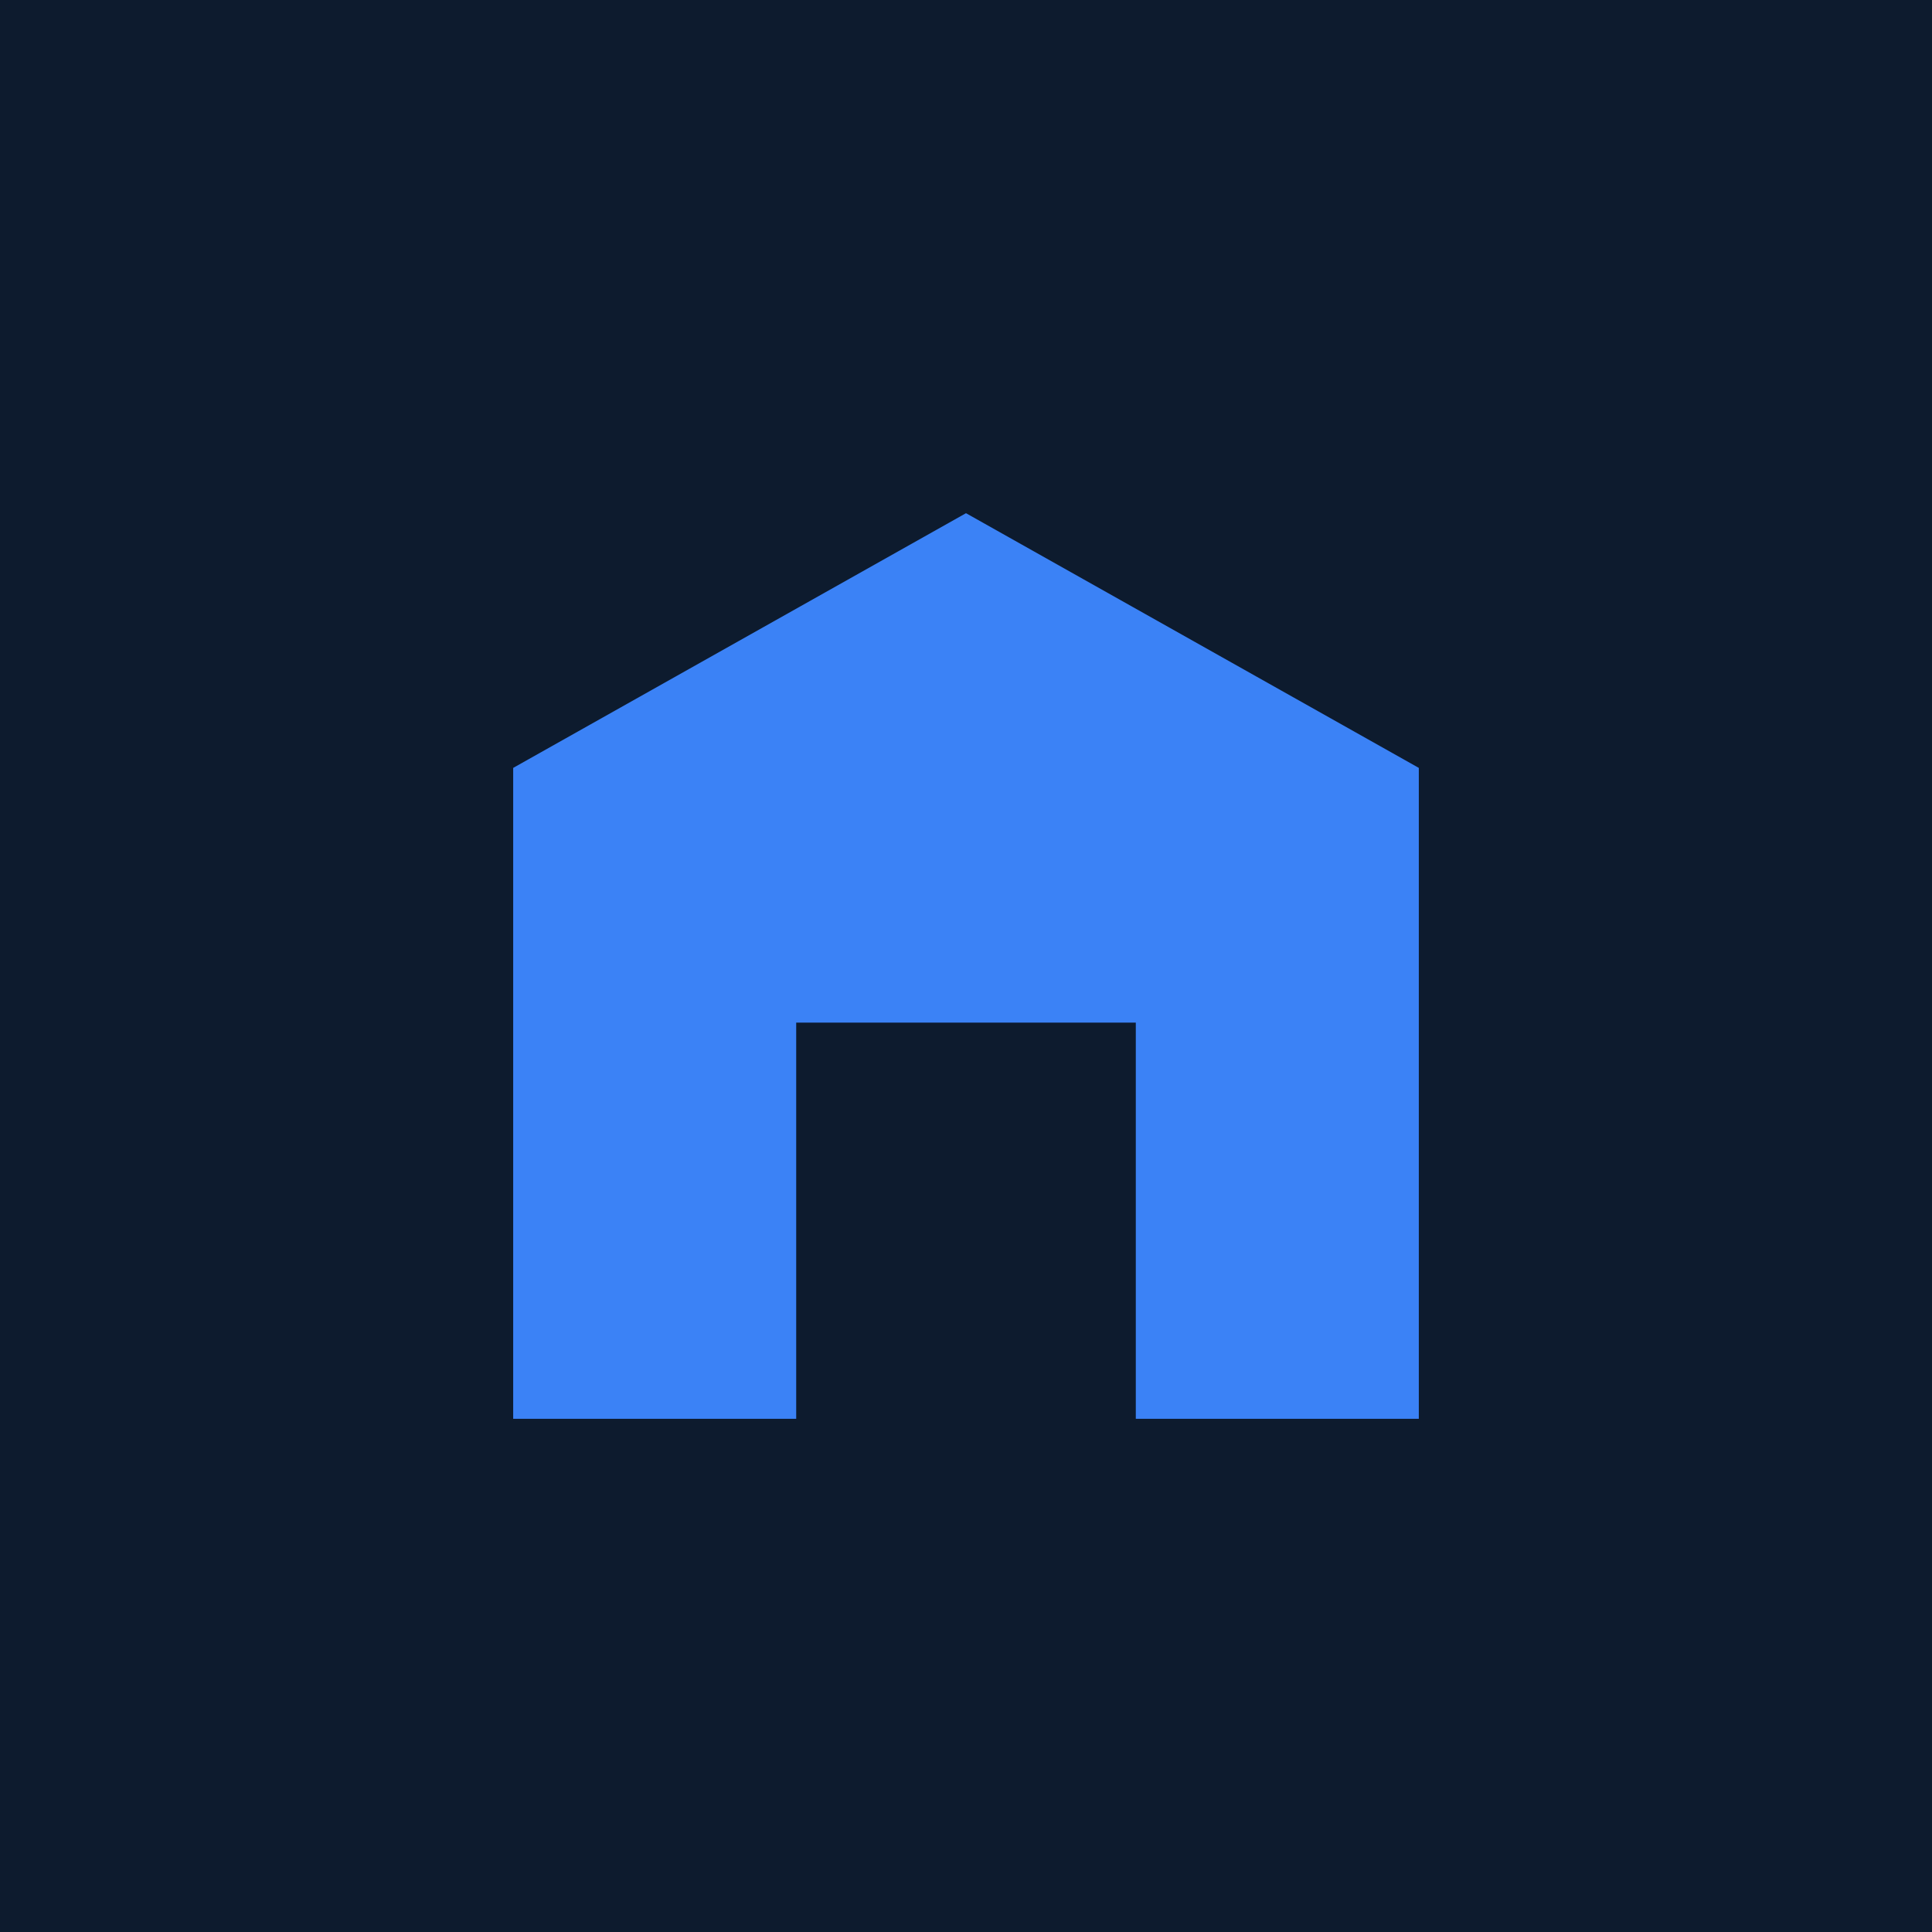
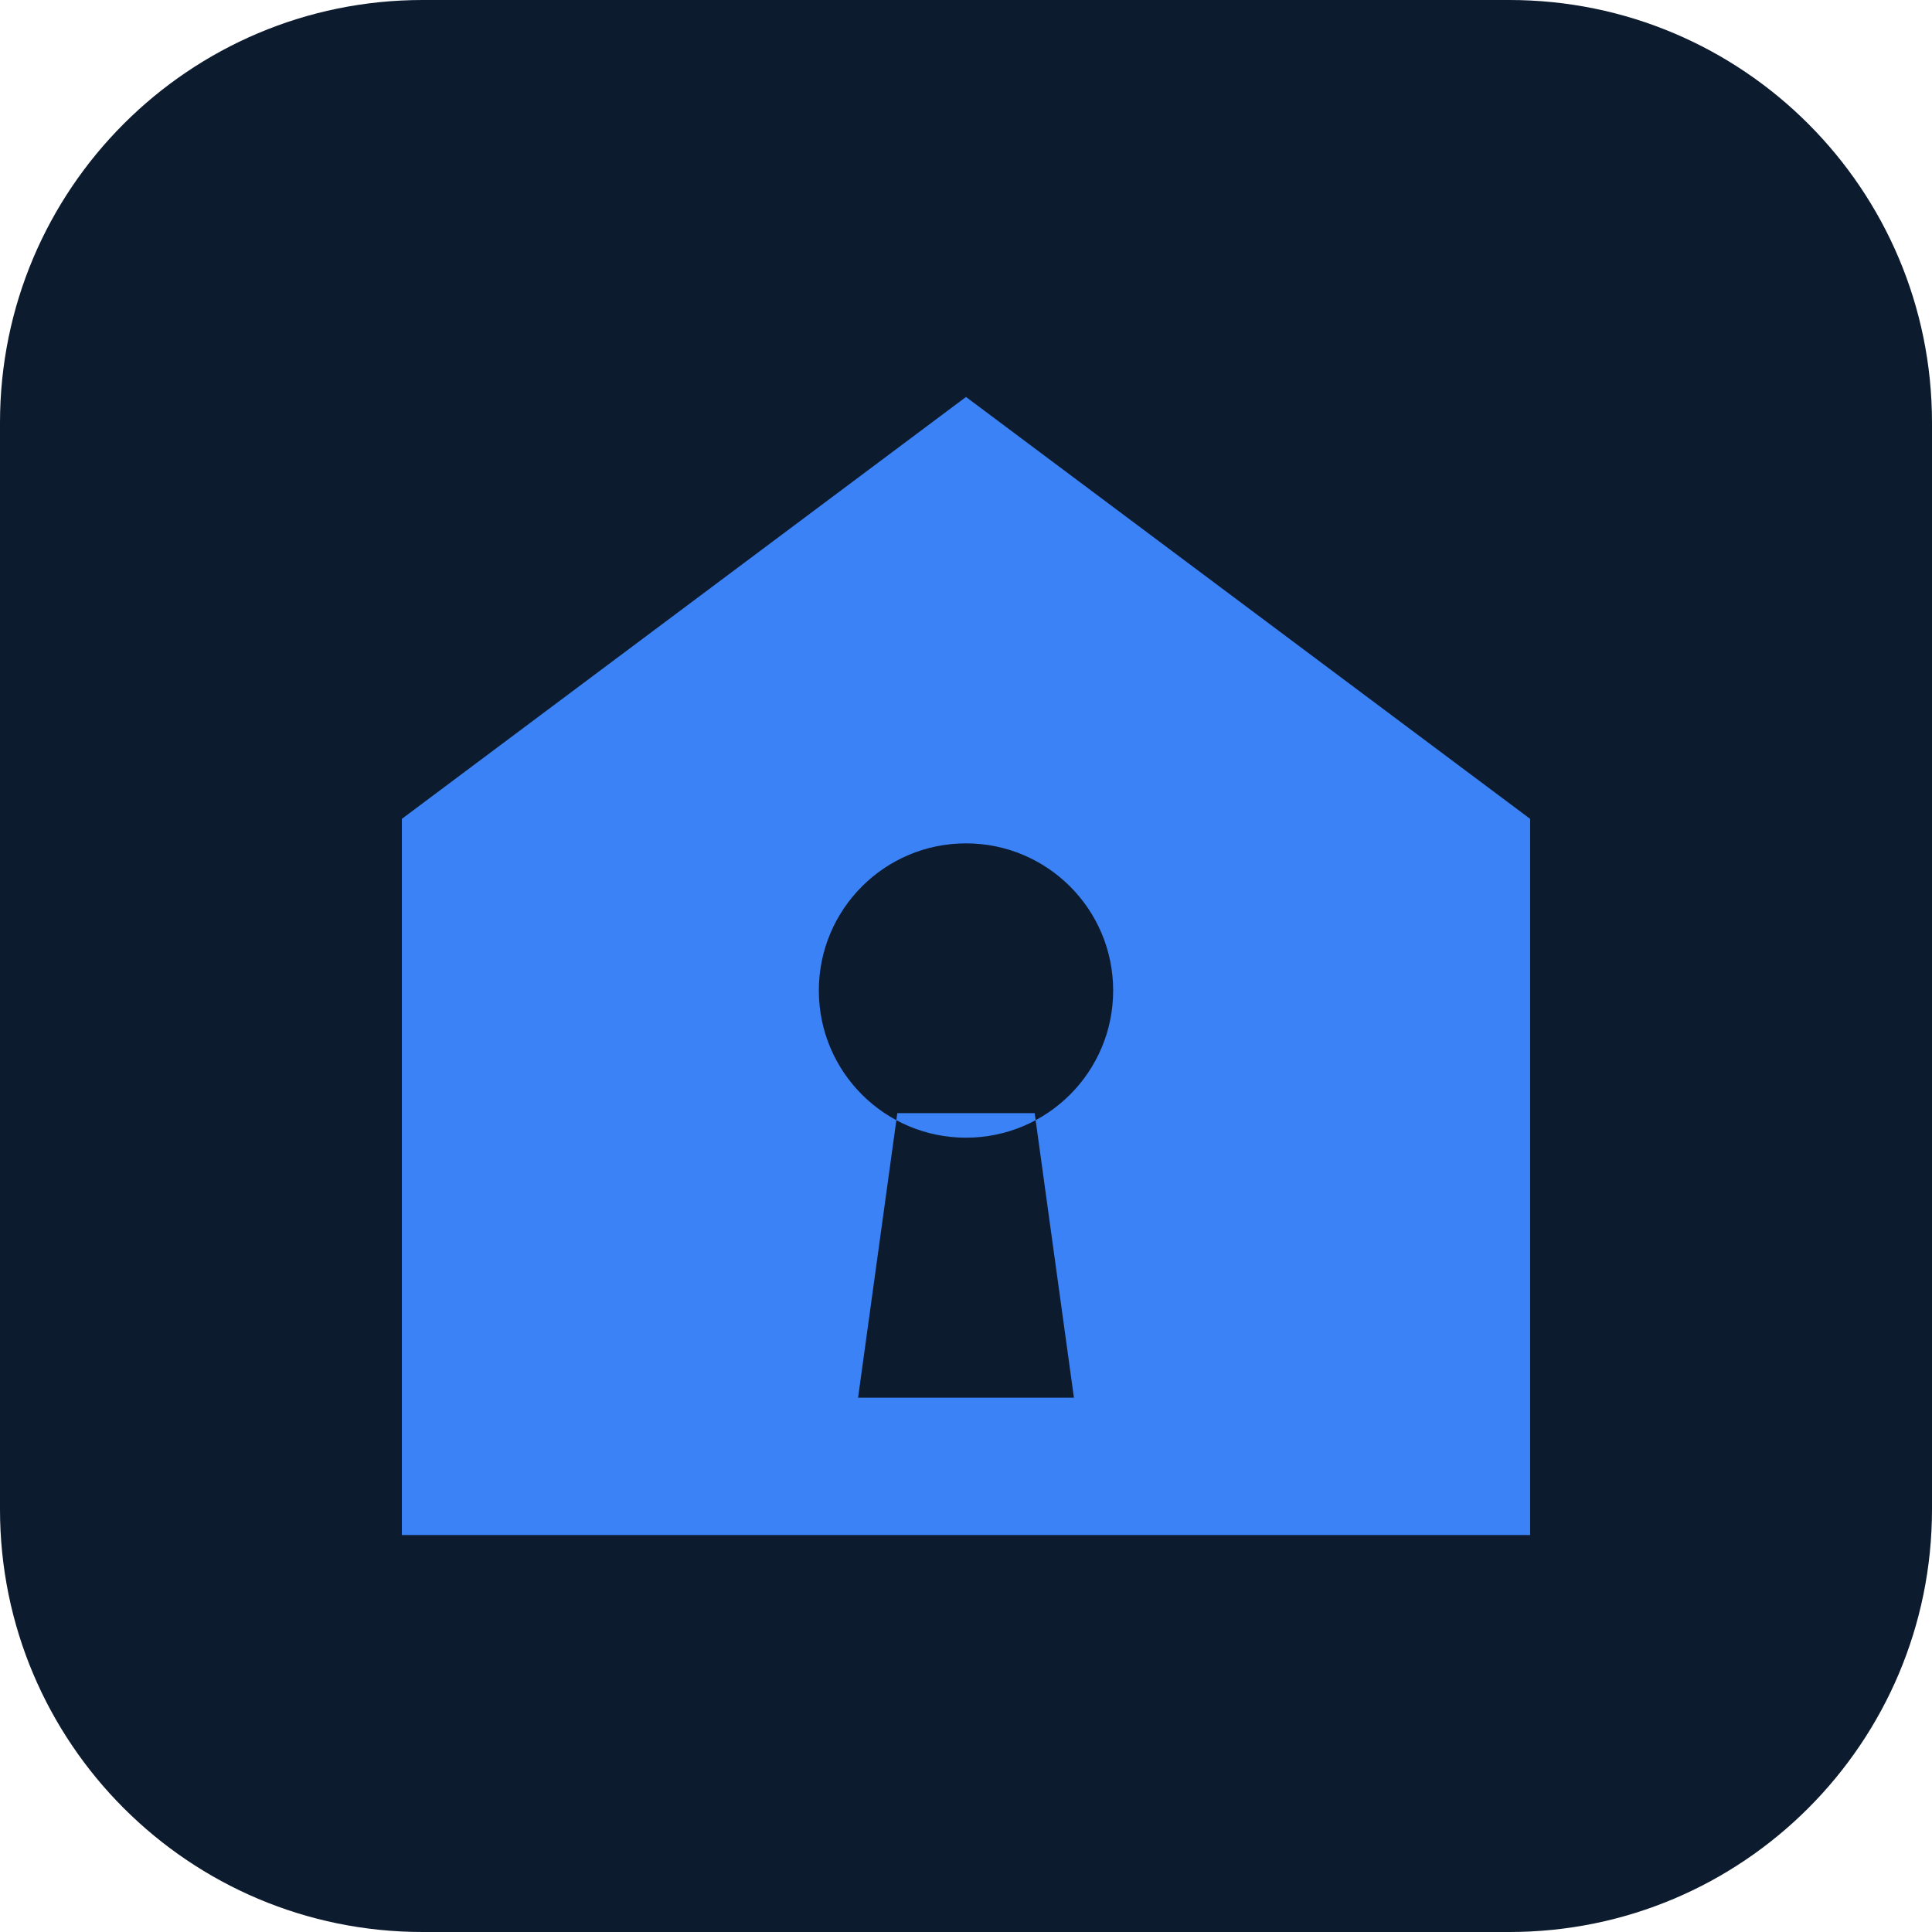
<svg xmlns="http://www.w3.org/2000/svg" viewBox="0 0 512 512">
-   <rect width="512" height="512" fill="#0d1b2e" />
-   <g transform="translate(256 256) scale(15) translate(-16 -15)">
-     <path d="M8 23V11.5L16 7l8 4.5V23h-5v-7h-6v7H8z" fill="#3b82f6" />
-   </g>
+   <rect width="512" height="512" rx="112" fill="#0d1b2e" />
+   <path fill-rule="evenodd" clip-rule="evenodd" fill="#3b82f6" transform="translate(256 256) scale(13) translate(-16 -16)" d="M16 4.4 L27.5 13 V27.6 H4.5 V13 Z M13 16.5 a3 3 0 1 0 6 0 a3 3 0 1 0 -6 0 Z M14.6 19 L17.4 19 L18.2 24.8 L13.8 24.8 Z" />
</svg>
